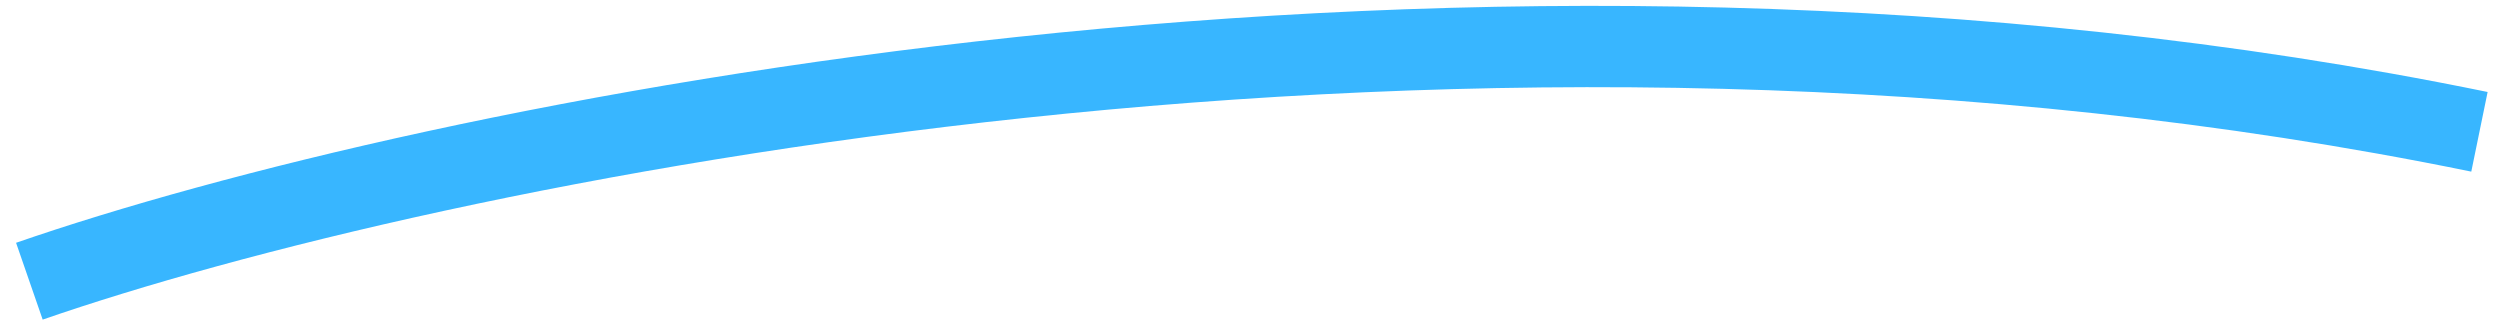
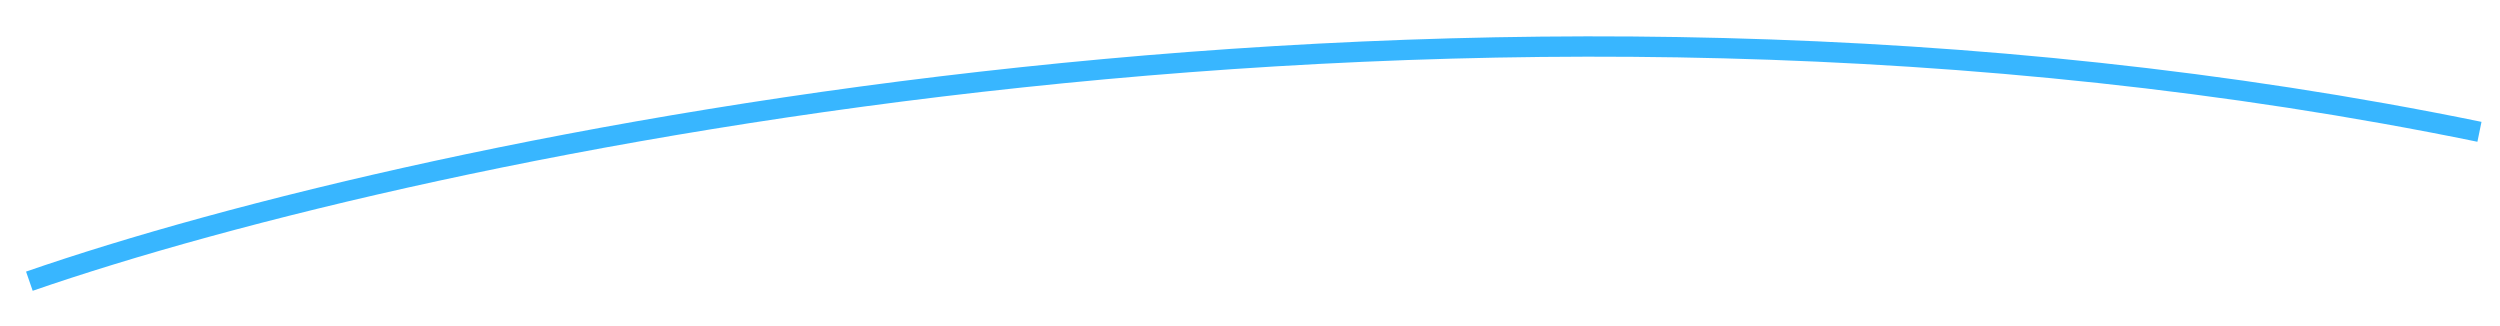
<svg xmlns="http://www.w3.org/2000/svg" width="123" height="16" viewBox="0 0 123 16" fill="none">
-   <path d="M1.445 13.835C20.834 7.12 72.086 -3.75 121.989 6.485" stroke="#38B6FF" stroke-width="4" />
+   <path d="M1.445 13.835C20.834 7.12 72.086 -3.75 121.989 6.485" stroke="#38B6FF" strokeWidth="4" />
</svg>
